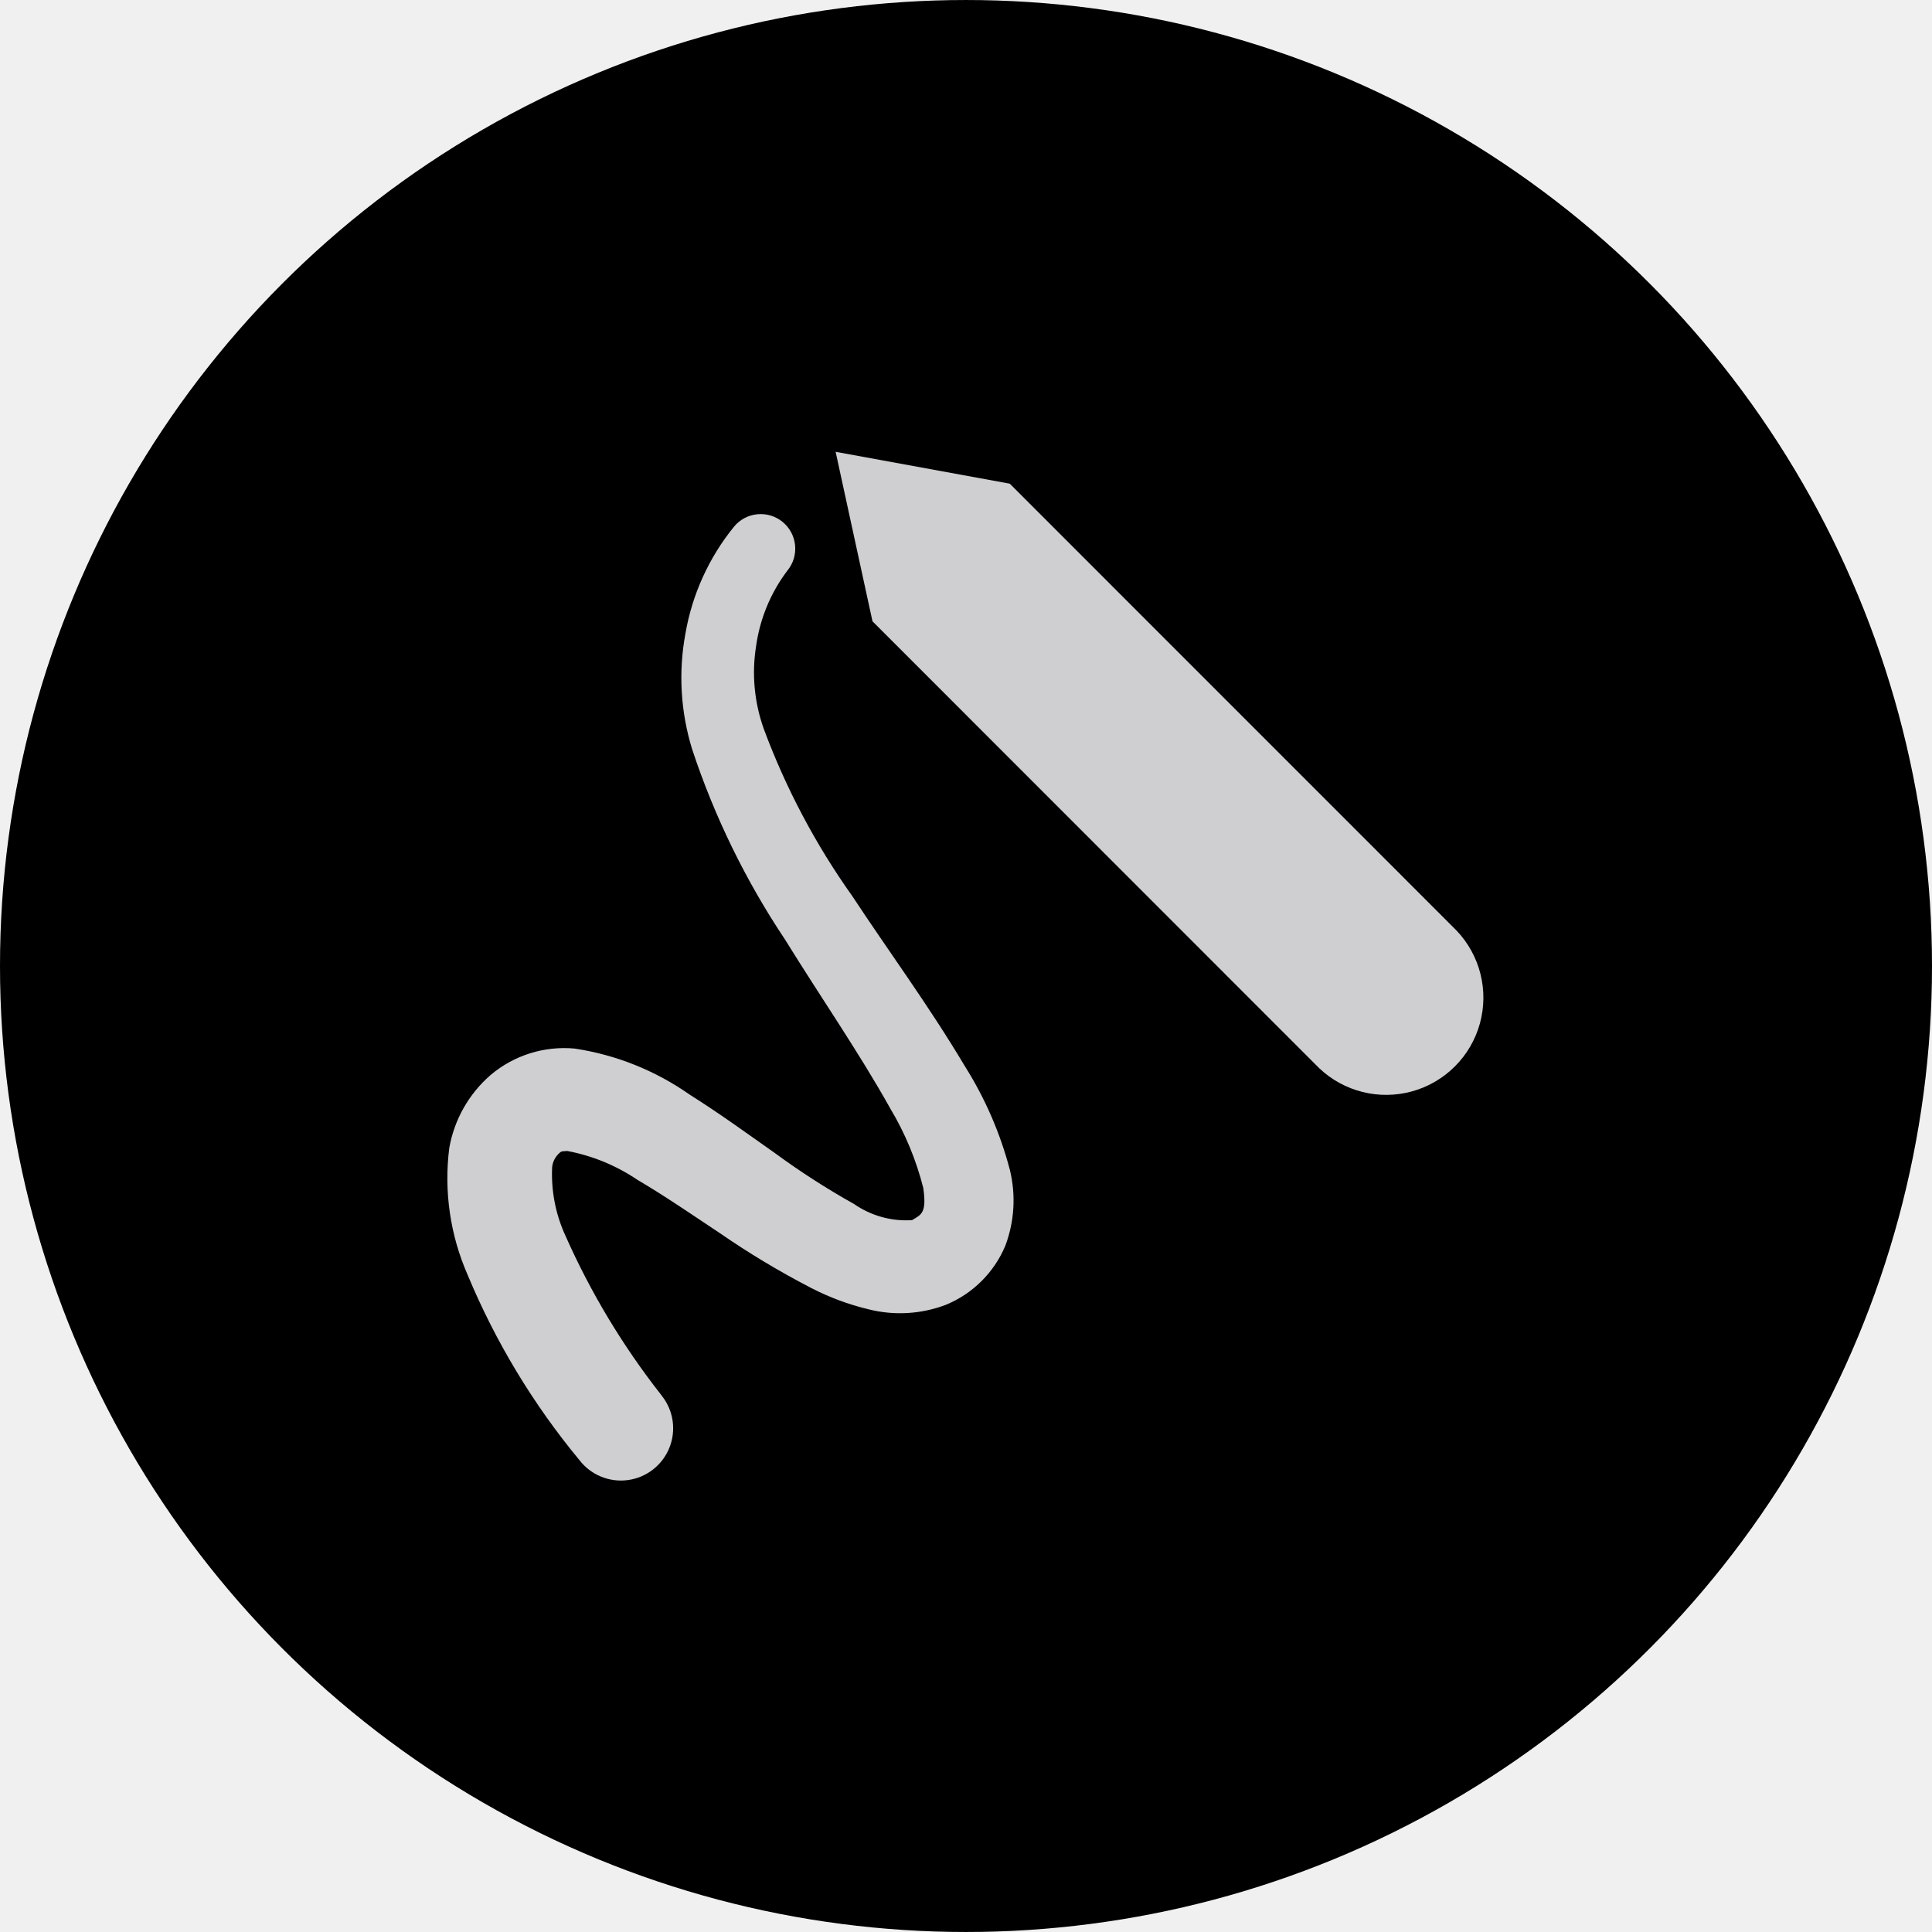
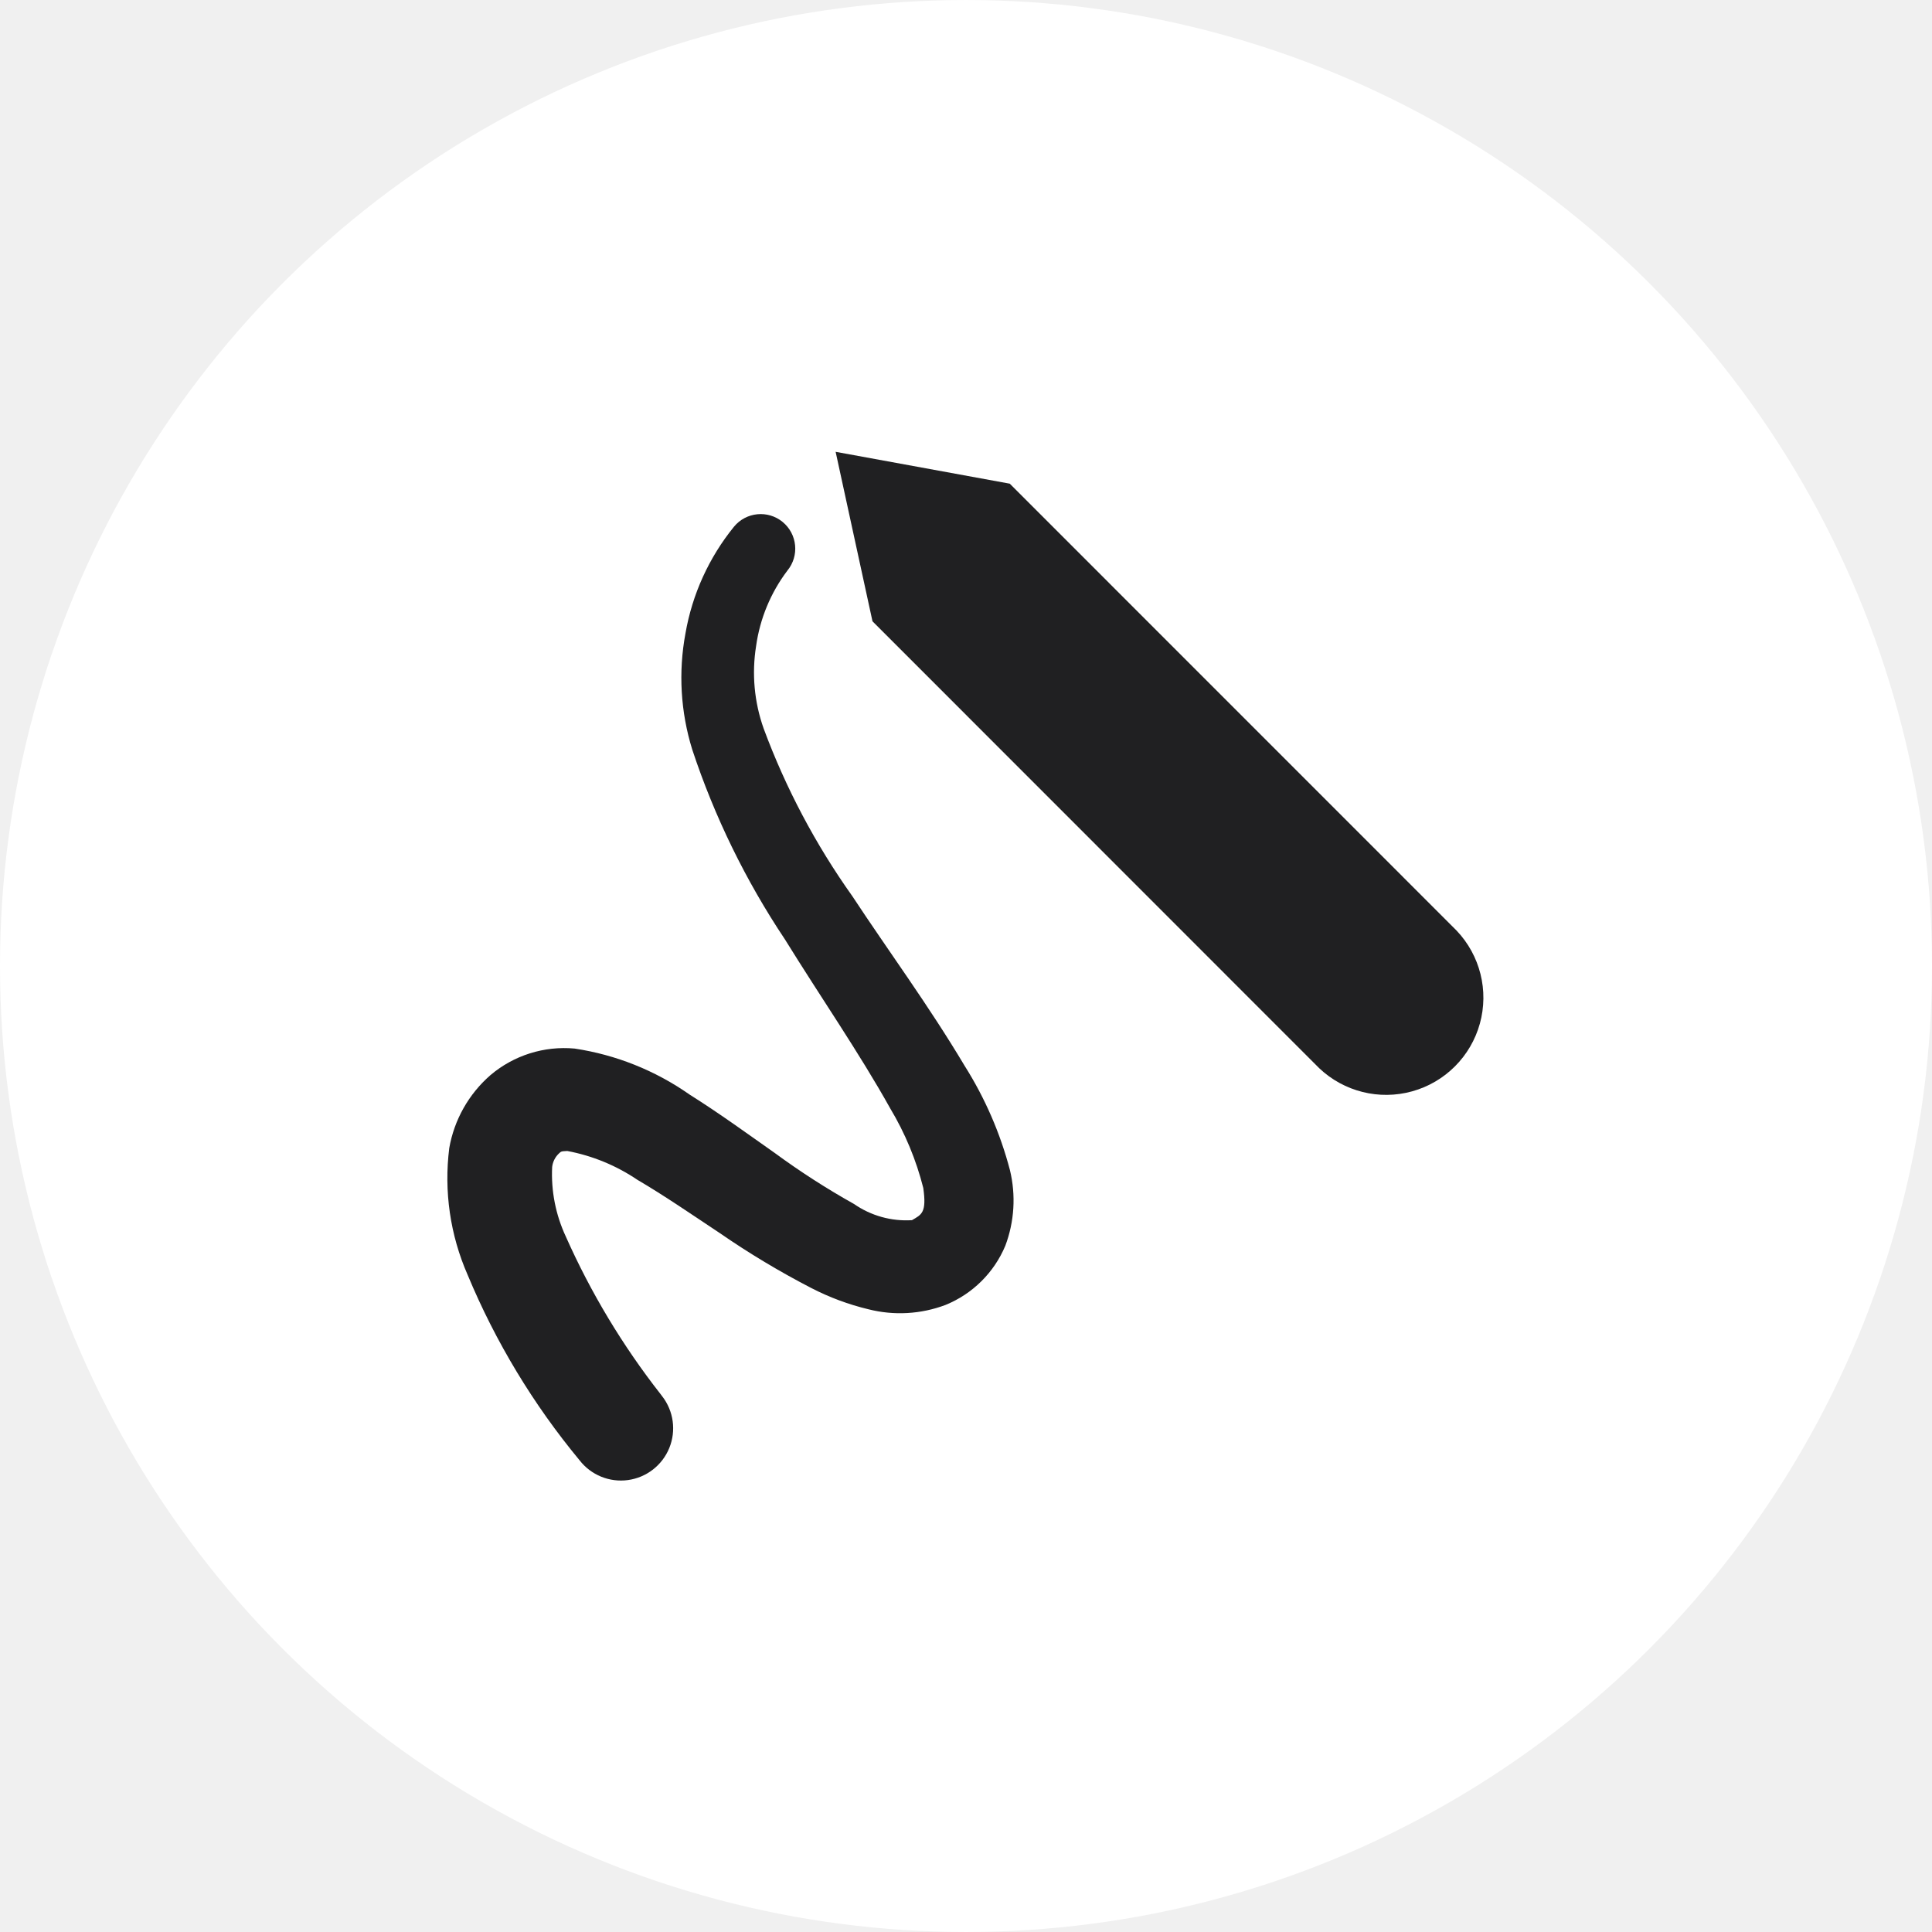
<svg xmlns="http://www.w3.org/2000/svg" width="752pt" height="752pt" version="1.1" viewBox="0 0 752 752">
  <g>
-     <path d="m752 376c0 134.33-71.664 258.46-188 325.62-116.34 67.168-259.66 67.168-376 0-116.34-67.164-188-191.29-188-325.62s71.664-258.46 188-325.62c116.34-67.168 259.66-67.168 376 0 116.34 67.164 188 191.29 188 325.62" />
-     <path d="m566.97 362.23-173.94-173.97-67.773-12.398 14.344 65.965 173.85 173.92c9.637 9.16 23.375 12.594 36.188 9.043 12.812-3.547 22.824-13.559 26.375-26.375 3.547-12.812 0.113-26.547-9.047-36.184z" fill="#cfcfd2" />
-     <path d="m375.44 414.8c-14.055-23.562-29.547-44.516-43.672-65.965l0.004 0.004c-14.34-20.148-25.953-42.102-34.539-65.289-3.652-10.297-4.66-21.348-2.926-32.137 1.492-10.652 5.688-20.746 12.18-29.328 4.711-5.742 3.875-14.219-1.871-18.934-5.746-4.711-14.223-3.875-18.934 1.871-9.734 11.992-16.234 26.285-18.875 41.504-2.812 15.066-1.906 30.59 2.637 45.227 8.656 26.148 20.797 51.008 36.094 73.914 13.938 22.527 28.871 44.078 40.949 65.727 5.789 9.648 10.129 20.094 12.887 31 1.371 9.676-0.676 10.367-4.398 12.531v0.004c-8.012 0.504-15.965-1.715-22.562-6.293-10.707-5.992-21.031-12.641-30.918-19.906-10.57-7.426-21.227-15.223-33.152-22.73l0.004-0.004c-13.312-9.324-28.602-15.438-44.672-17.859-11.879-1.098-23.699 2.633-32.793 10.352-8.438 7.352-14.094 17.375-16.02 28.398-2.113 16.789 0.359 33.84 7.156 49.336 10.863 26.094 25.555 50.422 43.586 72.188 4.457 5.742 11.637 8.668 18.836 7.68 7.199-0.988 13.324-5.746 16.07-12.477 2.742-6.727 1.688-14.41-2.769-20.148l-0.574-0.762c-14.793-18.875-27.199-39.504-36.941-61.414-3.941-8.457-5.766-17.742-5.309-27.062 0.227-1.961 1.121-3.781 2.535-5.16 0.914-0.727 0.508-0.98 3.383-1.066v0.004c9.766 1.84 19.051 5.66 27.281 11.23 10.387 6.09 21.008 13.395 31.984 20.684 11.41 7.875 23.309 15.023 35.621 21.395 7.078 3.66 14.574 6.449 22.324 8.305 9.93 2.516 20.391 1.926 29.973-1.691 10.52-4.277 18.902-12.574 23.289-23.051 3.535-9.41 4.16-19.664 1.793-29.43-3.769-14.375-9.723-28.082-17.66-40.645z" fill="#cfcfd2" />
+     <path d="m752 376c0 134.33-71.664 258.46-188 325.62-116.34 67.168-259.66 67.168-376 0-116.34-67.164-188-191.29-188-325.62s71.664-258.46 188-325.62c116.34-67.168 259.66-67.168 376 0 116.34 67.164 188 191.29 188 325.62" fill="#fff" />
+     <path d="m566.97 362.23-173.94-173.97-67.773-12.398 14.344 65.965 173.85 173.92c9.637 9.16 23.375 12.594 36.188 9.043 12.812-3.547 22.824-13.559 26.375-26.375 3.547-12.812 0.113-26.547-9.047-36.184z" fill="#202022" />
+     <path d="m375.44 414.8c-14.055-23.562-29.547-44.516-43.672-65.965l0.004 0.004c-14.34-20.148-25.953-42.102-34.539-65.289-3.652-10.297-4.66-21.348-2.926-32.137 1.492-10.652 5.688-20.746 12.18-29.328 4.711-5.742 3.875-14.219-1.871-18.934-5.746-4.711-14.223-3.875-18.934 1.871-9.734 11.992-16.234 26.285-18.875 41.504-2.812 15.066-1.906 30.59 2.637 45.227 8.656 26.148 20.797 51.008 36.094 73.914 13.938 22.527 28.871 44.078 40.949 65.727 5.789 9.648 10.129 20.094 12.887 31 1.371 9.676-0.676 10.367-4.398 12.531v0.004c-8.012 0.504-15.965-1.715-22.562-6.293-10.707-5.992-21.031-12.641-30.918-19.906-10.57-7.426-21.227-15.223-33.152-22.73l0.004-0.004c-13.312-9.324-28.602-15.438-44.672-17.859-11.879-1.098-23.699 2.633-32.793 10.352-8.438 7.352-14.094 17.375-16.02 28.398-2.113 16.789 0.359 33.84 7.156 49.336 10.863 26.094 25.555 50.422 43.586 72.188 4.457 5.742 11.637 8.668 18.836 7.68 7.199-0.988 13.324-5.746 16.07-12.477 2.742-6.727 1.688-14.41-2.769-20.148l-0.574-0.762c-14.793-18.875-27.199-39.504-36.941-61.414-3.941-8.457-5.766-17.742-5.309-27.062 0.227-1.961 1.121-3.781 2.535-5.16 0.914-0.727 0.508-0.98 3.383-1.066v0.004c9.766 1.84 19.051 5.66 27.281 11.23 10.387 6.09 21.008 13.395 31.984 20.684 11.41 7.875 23.309 15.023 35.621 21.395 7.078 3.66 14.574 6.449 22.324 8.305 9.93 2.516 20.391 1.926 29.973-1.691 10.52-4.277 18.902-12.574 23.289-23.051 3.535-9.41 4.16-19.664 1.793-29.43-3.769-14.375-9.723-28.082-17.66-40.645z" fill="#202022" />
  </g>
</svg>
